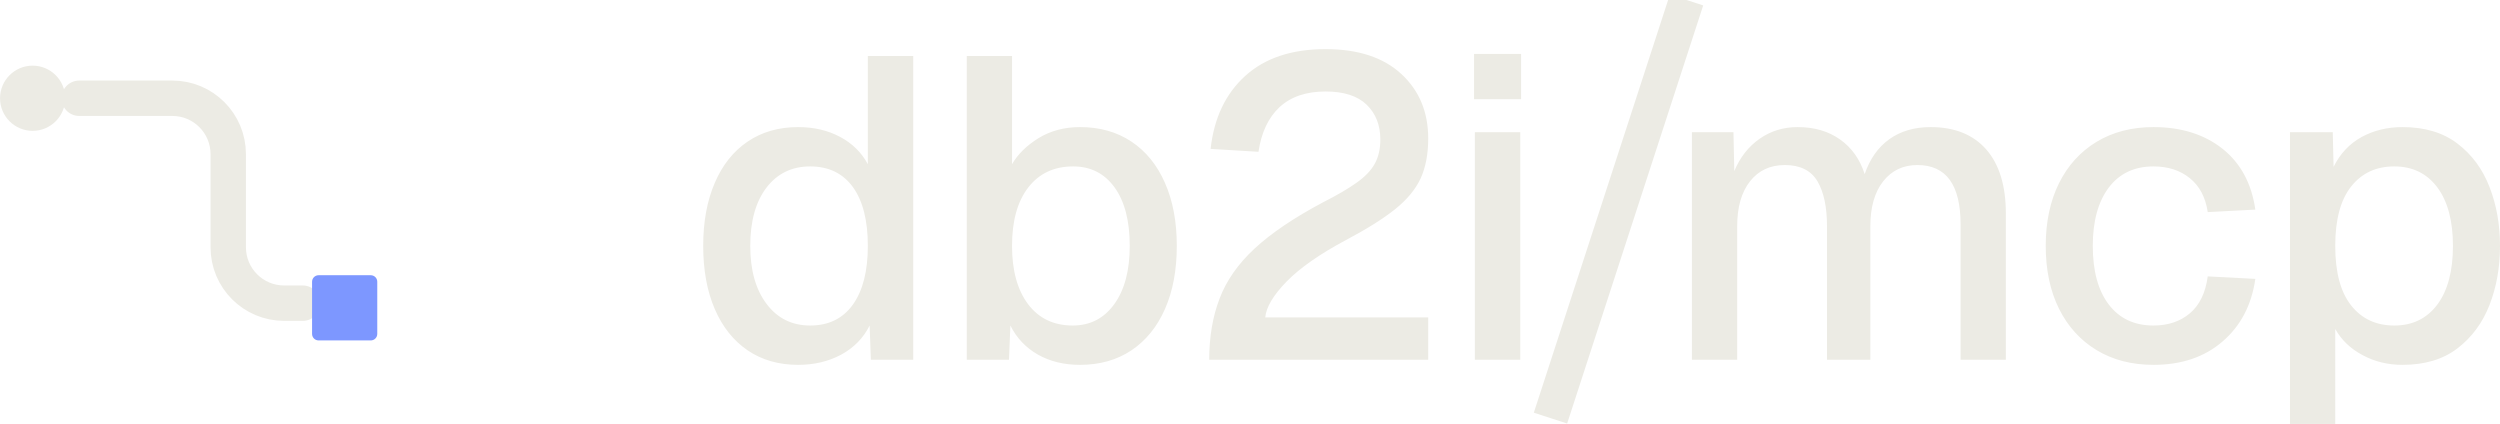
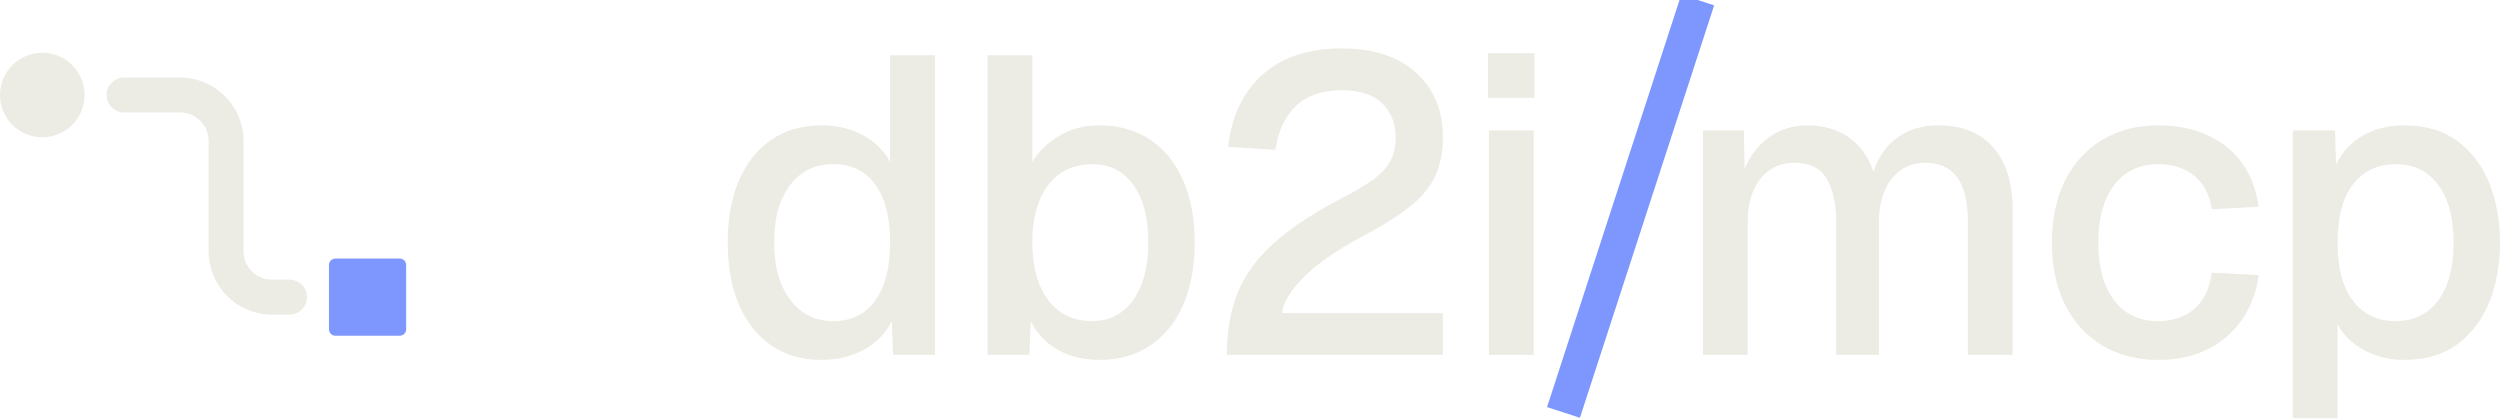
- <svg xmlns="http://www.w3.org/2000/svg" viewBox="0 0 181.17 30.72" role="img" aria-label="db2i/mcp primary horizontal lockup">
+ <svg xmlns="http://www.w3.org/2000/svg" viewBox="0 0 183.66 30.72" role="img" aria-label="db2i/mcp primary horizontal lockup">
  <g transform="translate(0 26.07)">
-     <g transform="translate(-2.36 -27.05) scale(1.35)">
-       <circle cx="3.5" cy="6" r="1.75" fill="#ECEBE4" />
-       <path d="M6 6 H11 C12.657 6 14 7.343 14 9 V14 C14 15.657 15.343 17 17 17 H18" fill="none" stroke="#ECEBE4" stroke-width="1.9" stroke-linecap="round" stroke-linejoin="round" />
-       <rect x="18.5" y="15.5" width="3.5" height="3.5" rx="0.35" fill="#7D97FF" />
+     <g transform="translate(-1.28 -28.00) scale(1.35)">
+       <circle fill="#ECEBE4" cx="3.25" cy="6.6" r="2.3" />
+       <path stroke="#ECEBE4" d="M7.7 6.6 H10.75 C12.13 6.6 13.25 7.72 13.25 9.1 V15.1 C13.25 16.48 14.37 17.6 15.75 17.6 H16.7" fill="none" stroke-width="1.9" stroke-linecap="round" stroke-linejoin="round" />
+       <rect fill="#7D97FF" x="18.85" y="15.5" width="4.2" height="4.2" rx="0.35" />
    </g>
-     <path d="M57.84 0.37Q55.73 0.37 54.18 -0.68Q52.63 -1.74 51.8 -3.67Q50.96 -5.61 50.96 -8.25Q50.96 -10.88 51.8 -12.82Q52.63 -14.76 54.18 -15.81Q55.73 -16.86 57.84 -16.86Q59.55 -16.86 60.88 -16.15Q62.21 -15.44 62.89 -14.17V-22.01H66.18V0H63.11L63.02 -2.48Q62.34 -1.12 60.96 -0.37Q59.58 0.37 57.84 0.37ZM58.71 -2.48Q60.72 -2.48 61.81 -4Q62.89 -5.52 62.89 -8.25Q62.89 -11.01 61.81 -12.51Q60.72 -14.01 58.71 -14.01Q56.73 -14.01 55.55 -12.48Q54.37 -10.94 54.37 -8.25Q54.37 -5.61 55.55 -4.05Q56.73 -2.48 58.71 -2.48ZM78.27 0.37Q76.53 0.37 75.22 -0.37Q73.9 -1.12 73.22 -2.48L73.12 0H70.06V-22.01H73.34V-14.17Q73.96 -15.25 75.26 -16.06Q76.57 -16.86 78.27 -16.86Q80.41 -16.86 81.99 -15.81Q83.57 -14.76 84.42 -12.82Q85.28 -10.88 85.28 -8.25Q85.28 -5.61 84.42 -3.67Q83.57 -1.74 81.99 -0.68Q80.41 0.37 78.27 0.37ZM77.74 -2.48Q79.63 -2.48 80.75 -4.03Q81.87 -5.58 81.87 -8.25Q81.87 -10.97 80.77 -12.49Q79.67 -14.01 77.77 -14.01Q75.7 -14.01 74.52 -12.49Q73.34 -10.97 73.34 -8.25Q73.34 -5.58 74.5 -4.03Q75.67 -2.48 77.74 -2.48ZM87.63 0Q87.63 -2.48 88.38 -4.43Q89.12 -6.39 90.92 -8.06Q92.72 -9.73 95.88 -11.41Q97.4 -12.18 98.31 -12.83Q99.23 -13.48 99.63 -14.21Q100.03 -14.94 100.03 -15.96Q100.03 -17.52 99.04 -18.48Q98.05 -19.44 96.06 -19.44Q93.96 -19.44 92.73 -18.31Q91.51 -17.17 91.2 -15.07L87.73 -15.28Q88.1 -18.63 90.24 -20.57Q92.38 -22.51 96.06 -22.51Q99.6 -22.51 101.55 -20.71Q103.5 -18.91 103.5 -16.03Q103.5 -14.35 102.95 -13.14Q102.39 -11.94 101.09 -10.9Q99.78 -9.86 97.55 -8.68Q94.7 -7.16 93.24 -5.67Q91.79 -4.18 91.69 -3.07H103.5V0ZM106.88 0V-16.49H110.17V0ZM106.82 -18.88V-22.16H110.23V-18.88ZM122.61 0V-16.49H125.62L125.68 -13.67Q126.3 -15.16 127.51 -16.01Q128.72 -16.86 130.27 -16.86Q132.09 -16.86 133.35 -15.96Q134.61 -15.07 135.13 -13.45Q135.69 -15.1 136.91 -15.98Q138.14 -16.86 139.91 -16.86Q142.51 -16.86 143.94 -15.24Q145.36 -13.61 145.36 -10.6V0H142.08V-9.8Q142.08 -14.11 138.95 -14.11Q137.4 -14.11 136.47 -12.93Q135.54 -11.75 135.54 -9.67V0H132.4V-9.67Q132.4 -11.75 131.71 -12.93Q131.01 -14.11 129.34 -14.11Q127.75 -14.11 126.82 -12.93Q125.89 -11.75 125.89 -9.67V0ZM156.06 0.37Q153.7 0.37 151.93 -0.7Q150.17 -1.77 149.21 -3.7Q148.25 -5.64 148.25 -8.25Q148.25 -10.85 149.21 -12.79Q150.17 -14.72 151.93 -15.79Q153.7 -16.86 156.06 -16.86Q159.06 -16.86 161.05 -15.3Q163.03 -13.73 163.44 -10.88L159.99 -10.7Q159.75 -12.31 158.69 -13.16Q157.64 -14.01 156.06 -14.01Q153.98 -14.01 152.82 -12.48Q151.66 -10.94 151.66 -8.25Q151.66 -5.52 152.82 -4Q153.98 -2.48 156.06 -2.48Q157.64 -2.48 158.69 -3.36Q159.75 -4.25 159.99 -6.04L163.44 -5.86Q163.03 -3.01 161.06 -1.32Q159.1 0.37 156.06 0.37ZM165.95 4.65V-16.49H169.05L169.11 -13.98Q169.82 -15.41 171.14 -16.14Q172.46 -16.86 174.1 -16.86Q176.52 -16.86 178.08 -15.67Q179.65 -14.48 180.41 -12.52Q181.17 -10.57 181.17 -8.25Q181.17 -5.92 180.41 -3.97Q179.65 -2.02 178.08 -0.82Q176.52 0.37 174.1 0.37Q172.52 0.37 171.22 -0.33Q169.91 -1.02 169.23 -2.23V4.65ZM173.51 -2.48Q175.49 -2.48 176.63 -4Q177.76 -5.52 177.76 -8.25Q177.76 -10.97 176.63 -12.49Q175.49 -14.01 173.51 -14.01Q171.53 -14.01 170.38 -12.55Q169.23 -11.1 169.23 -8.25Q169.23 -5.39 170.38 -3.94Q171.53 -2.48 173.51 -2.48Z" fill="#ECEBE4" />
-     <path d="M112.36 4.23 L122.22 -26.07" stroke="#ECEBE4" stroke-width="2.54" />
+     <path d="M60.34 0.37Q58.23 0.37 56.68 -0.68Q55.13 -1.74 54.29 -3.67Q53.46 -5.61 53.46 -8.25Q53.46 -10.88 54.29 -12.82Q55.13 -14.76 56.68 -15.81Q58.23 -16.86 60.34 -16.86Q62.04 -16.86 63.38 -16.15Q64.71 -15.44 65.39 -14.17V-22.01H68.68V0H65.61L65.52 -2.48Q64.83 -1.12 63.45 -0.37Q62.08 0.37 60.34 0.37ZM61.21 -2.48Q63.22 -2.48 64.31 -4Q65.39 -5.52 65.39 -8.25Q65.39 -11.01 64.31 -12.51Q63.22 -14.01 61.21 -14.01Q59.22 -14.01 58.05 -12.48Q56.87 -10.94 56.87 -8.25Q56.87 -5.61 58.05 -4.05Q59.22 -2.48 61.21 -2.48ZM80.77 0.37Q79.03 0.37 77.71 -0.37Q76.4 -1.12 75.72 -2.48L75.62 0H72.55V-22.01H75.84V-14.17Q76.46 -15.25 77.76 -16.06Q79.06 -16.86 80.77 -16.86Q82.91 -16.86 84.49 -15.81Q86.07 -14.76 86.92 -12.82Q87.77 -10.88 87.77 -8.25Q87.77 -5.61 86.92 -3.67Q86.07 -1.74 84.49 -0.68Q82.91 0.37 80.77 0.37ZM80.24 -2.48Q82.13 -2.48 83.25 -4.03Q84.36 -5.58 84.36 -8.25Q84.36 -10.97 83.26 -12.49Q82.16 -14.01 80.27 -14.01Q78.2 -14.01 77.02 -12.49Q75.84 -10.97 75.84 -8.25Q75.84 -5.58 77 -4.03Q78.16 -2.48 80.24 -2.48ZM90.13 0Q90.13 -2.48 90.87 -4.43Q91.62 -6.39 93.42 -8.06Q95.21 -9.73 98.38 -11.41Q99.9 -12.18 100.81 -12.83Q101.72 -13.48 102.13 -14.21Q102.53 -14.94 102.53 -15.96Q102.53 -17.52 101.54 -18.48Q100.55 -19.44 98.56 -19.44Q96.45 -19.44 95.23 -18.31Q94.01 -17.17 93.7 -15.07L90.22 -15.28Q90.6 -18.63 92.73 -20.57Q94.87 -22.51 98.56 -22.51Q102.1 -22.51 104.05 -20.71Q106 -18.91 106 -16.03Q106 -14.35 105.44 -13.14Q104.89 -11.94 103.58 -10.9Q102.28 -9.86 100.05 -8.68Q97.2 -7.16 95.74 -5.67Q94.28 -4.18 94.19 -3.07H106V0ZM109.38 0V-16.49H112.67V0ZM109.32 -18.88V-22.16H112.73V-18.88ZM125.11 0V-16.49H128.11L128.17 -13.67Q128.79 -15.16 130 -16.01Q131.21 -16.86 132.76 -16.86Q134.59 -16.86 135.85 -15.96Q137.1 -15.07 137.63 -13.45Q138.19 -15.1 139.41 -15.98Q140.64 -16.86 142.4 -16.86Q145.01 -16.86 146.43 -15.24Q147.86 -13.61 147.86 -10.6V0H144.57V-9.8Q144.57 -14.11 141.44 -14.11Q139.89 -14.11 138.96 -12.93Q138.03 -11.75 138.03 -9.67V0H134.9V-9.67Q134.9 -11.75 134.2 -12.93Q133.51 -14.11 131.83 -14.11Q130.25 -14.11 129.32 -12.93Q128.39 -11.75 128.39 -9.67V0ZM158.55 0.37Q156.2 0.37 154.43 -0.7Q152.66 -1.77 151.7 -3.7Q150.74 -5.64 150.74 -8.25Q150.74 -10.85 151.7 -12.79Q152.66 -14.72 154.43 -15.79Q156.2 -16.86 158.55 -16.86Q161.56 -16.86 163.55 -15.3Q165.53 -13.73 165.93 -10.88L162.49 -10.7Q162.24 -12.31 161.19 -13.16Q160.14 -14.01 158.55 -14.01Q156.48 -14.01 155.32 -12.48Q154.15 -10.94 154.15 -8.25Q154.15 -5.52 155.32 -4Q156.48 -2.48 158.55 -2.48Q160.14 -2.48 161.19 -3.36Q162.24 -4.25 162.49 -6.04L165.93 -5.86Q165.53 -3.01 163.56 -1.32Q161.59 0.37 158.55 0.37ZM168.44 4.65V-16.49H171.54L171.61 -13.98Q172.32 -15.41 173.64 -16.14Q174.95 -16.86 176.6 -16.86Q179.01 -16.86 180.58 -15.67Q182.15 -14.48 182.91 -12.52Q183.66 -10.57 183.66 -8.25Q183.66 -5.92 182.91 -3.97Q182.15 -2.02 180.58 -0.82Q179.01 0.37 176.6 0.37Q175.02 0.37 173.71 -0.33Q172.41 -1.02 171.73 -2.23V4.65ZM176.01 -2.48Q177.99 -2.48 179.12 -4Q180.25 -5.52 180.25 -8.25Q180.25 -10.97 179.12 -12.49Q177.99 -14.01 176.01 -14.01Q174.02 -14.01 172.88 -12.55Q171.73 -11.1 171.73 -8.25Q171.73 -5.39 172.88 -3.94Q174.02 -2.48 176.01 -2.48Z" fill="#ECEBE4" />
+     <path d="M114.86 4.23 L124.72 -26.07" stroke="#7D97FF" stroke-width="2.54" />
  </g>
</svg>
